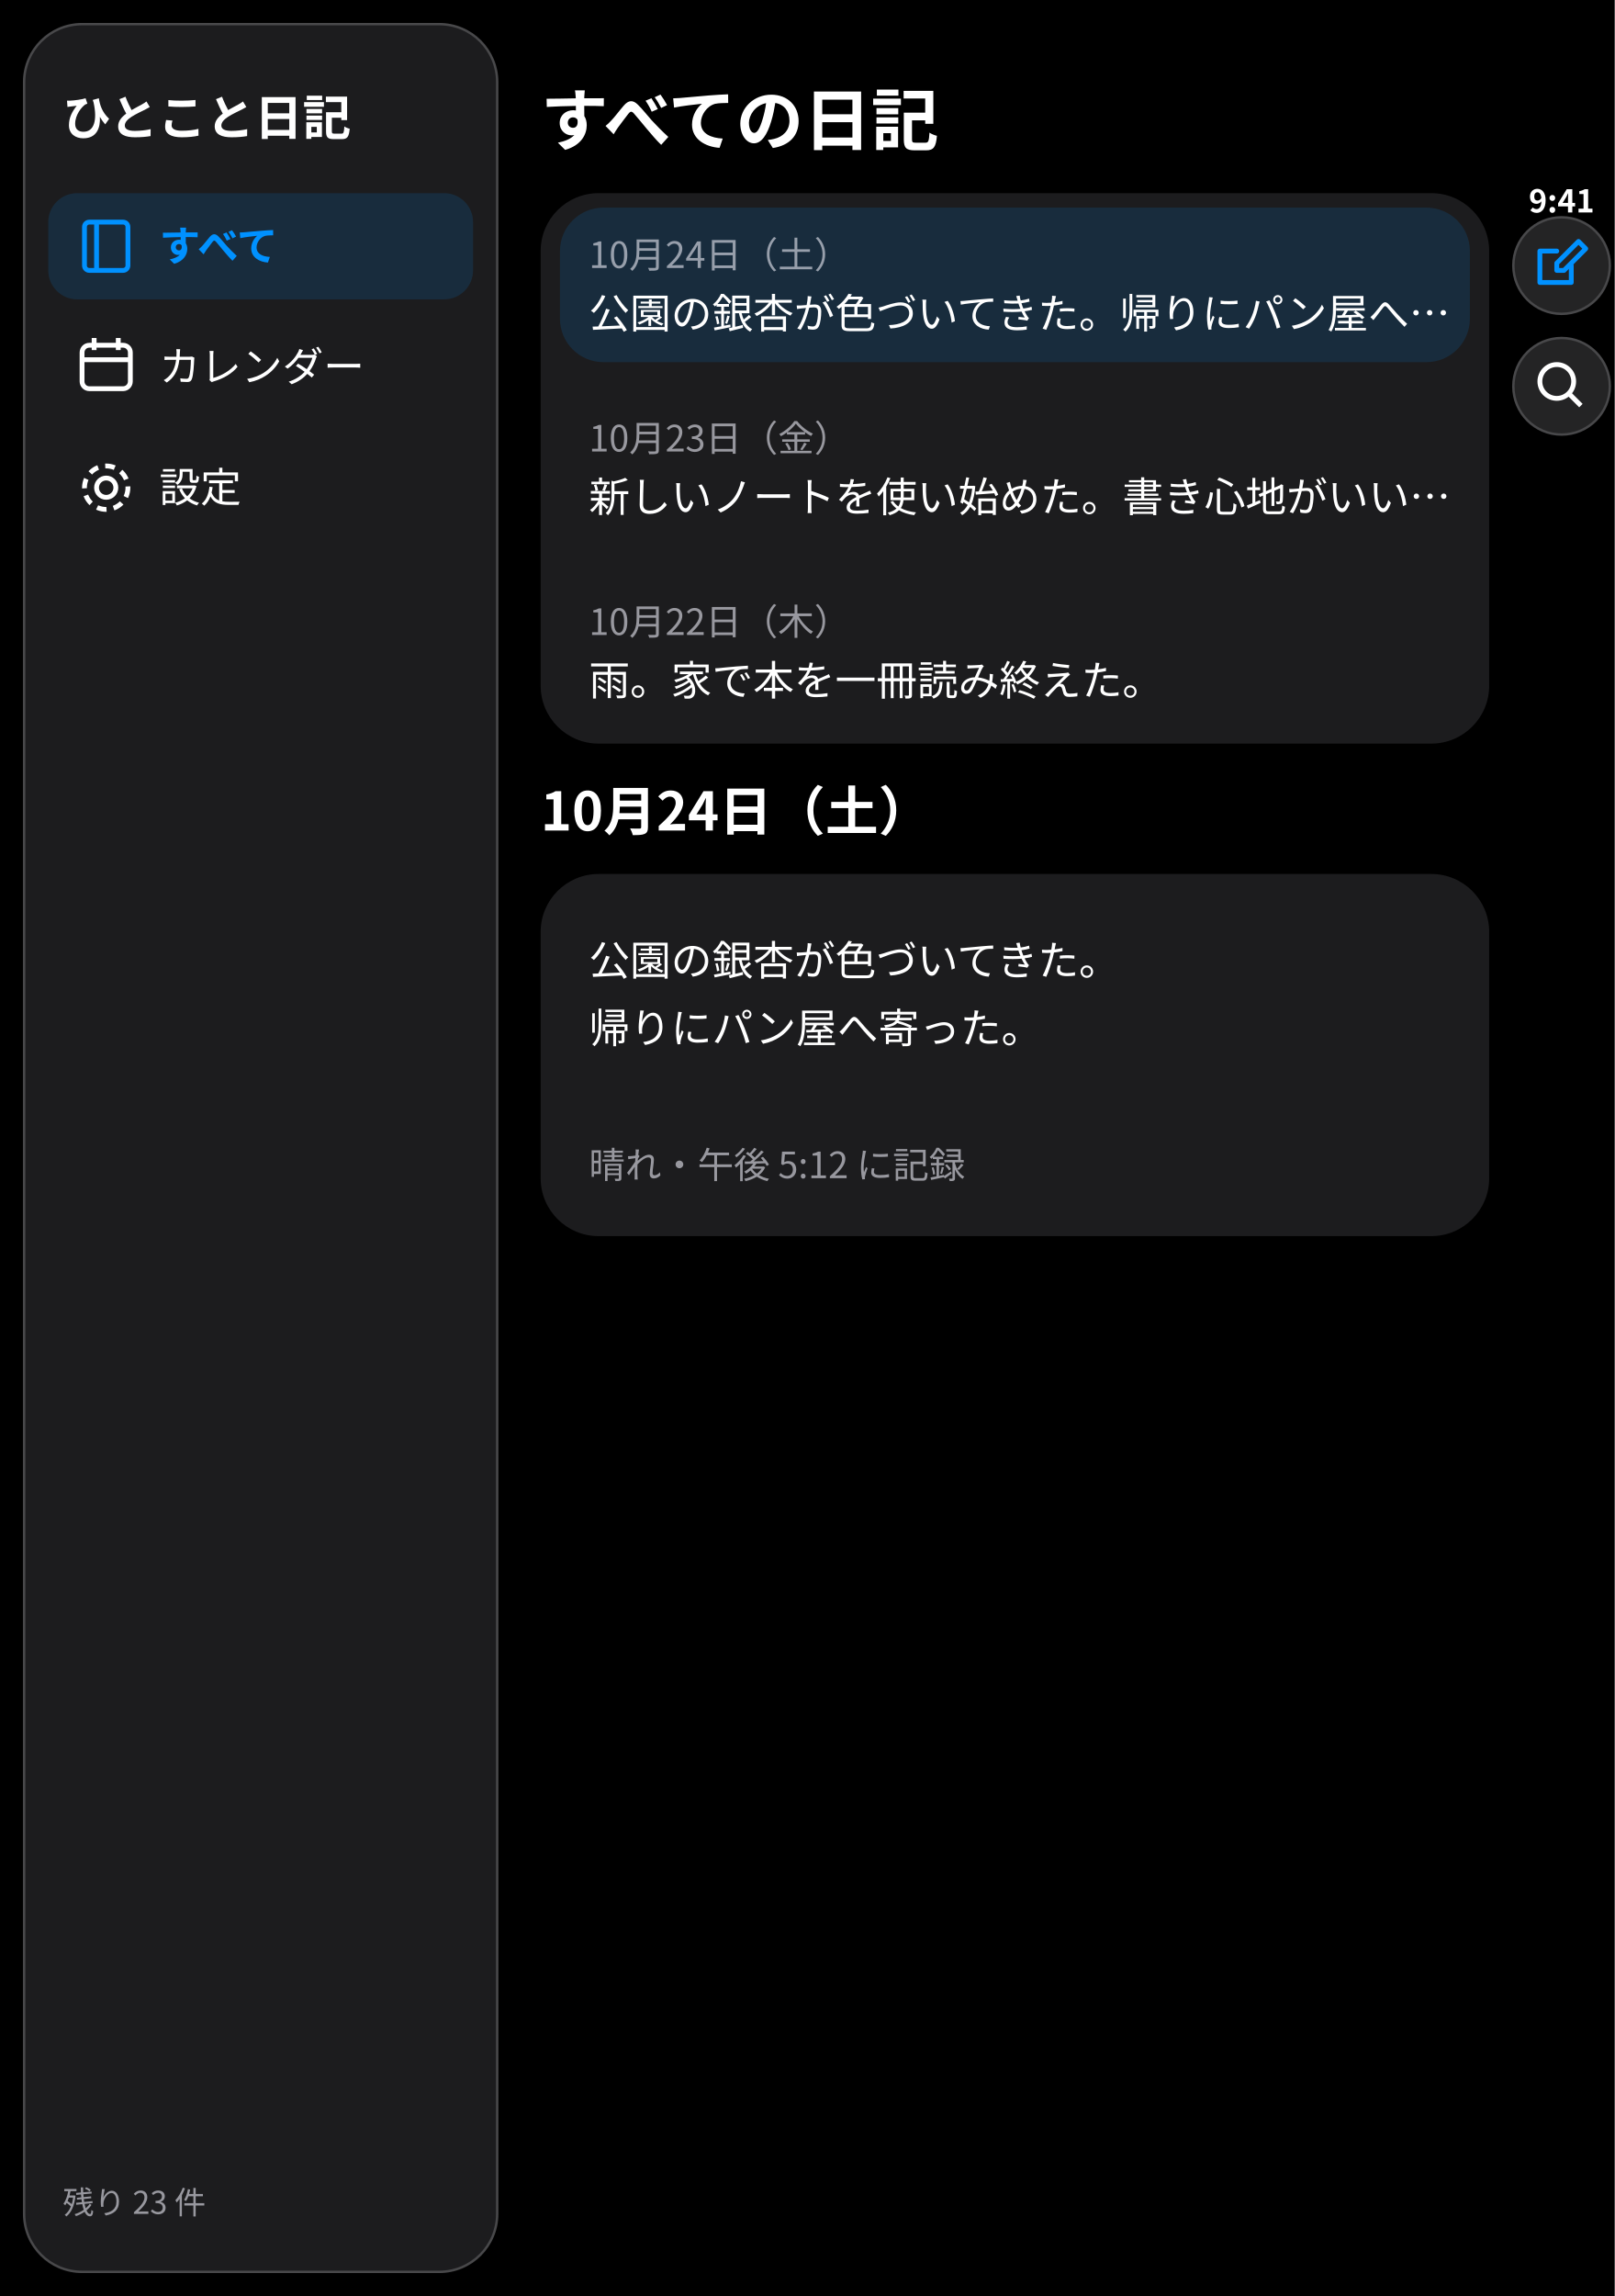
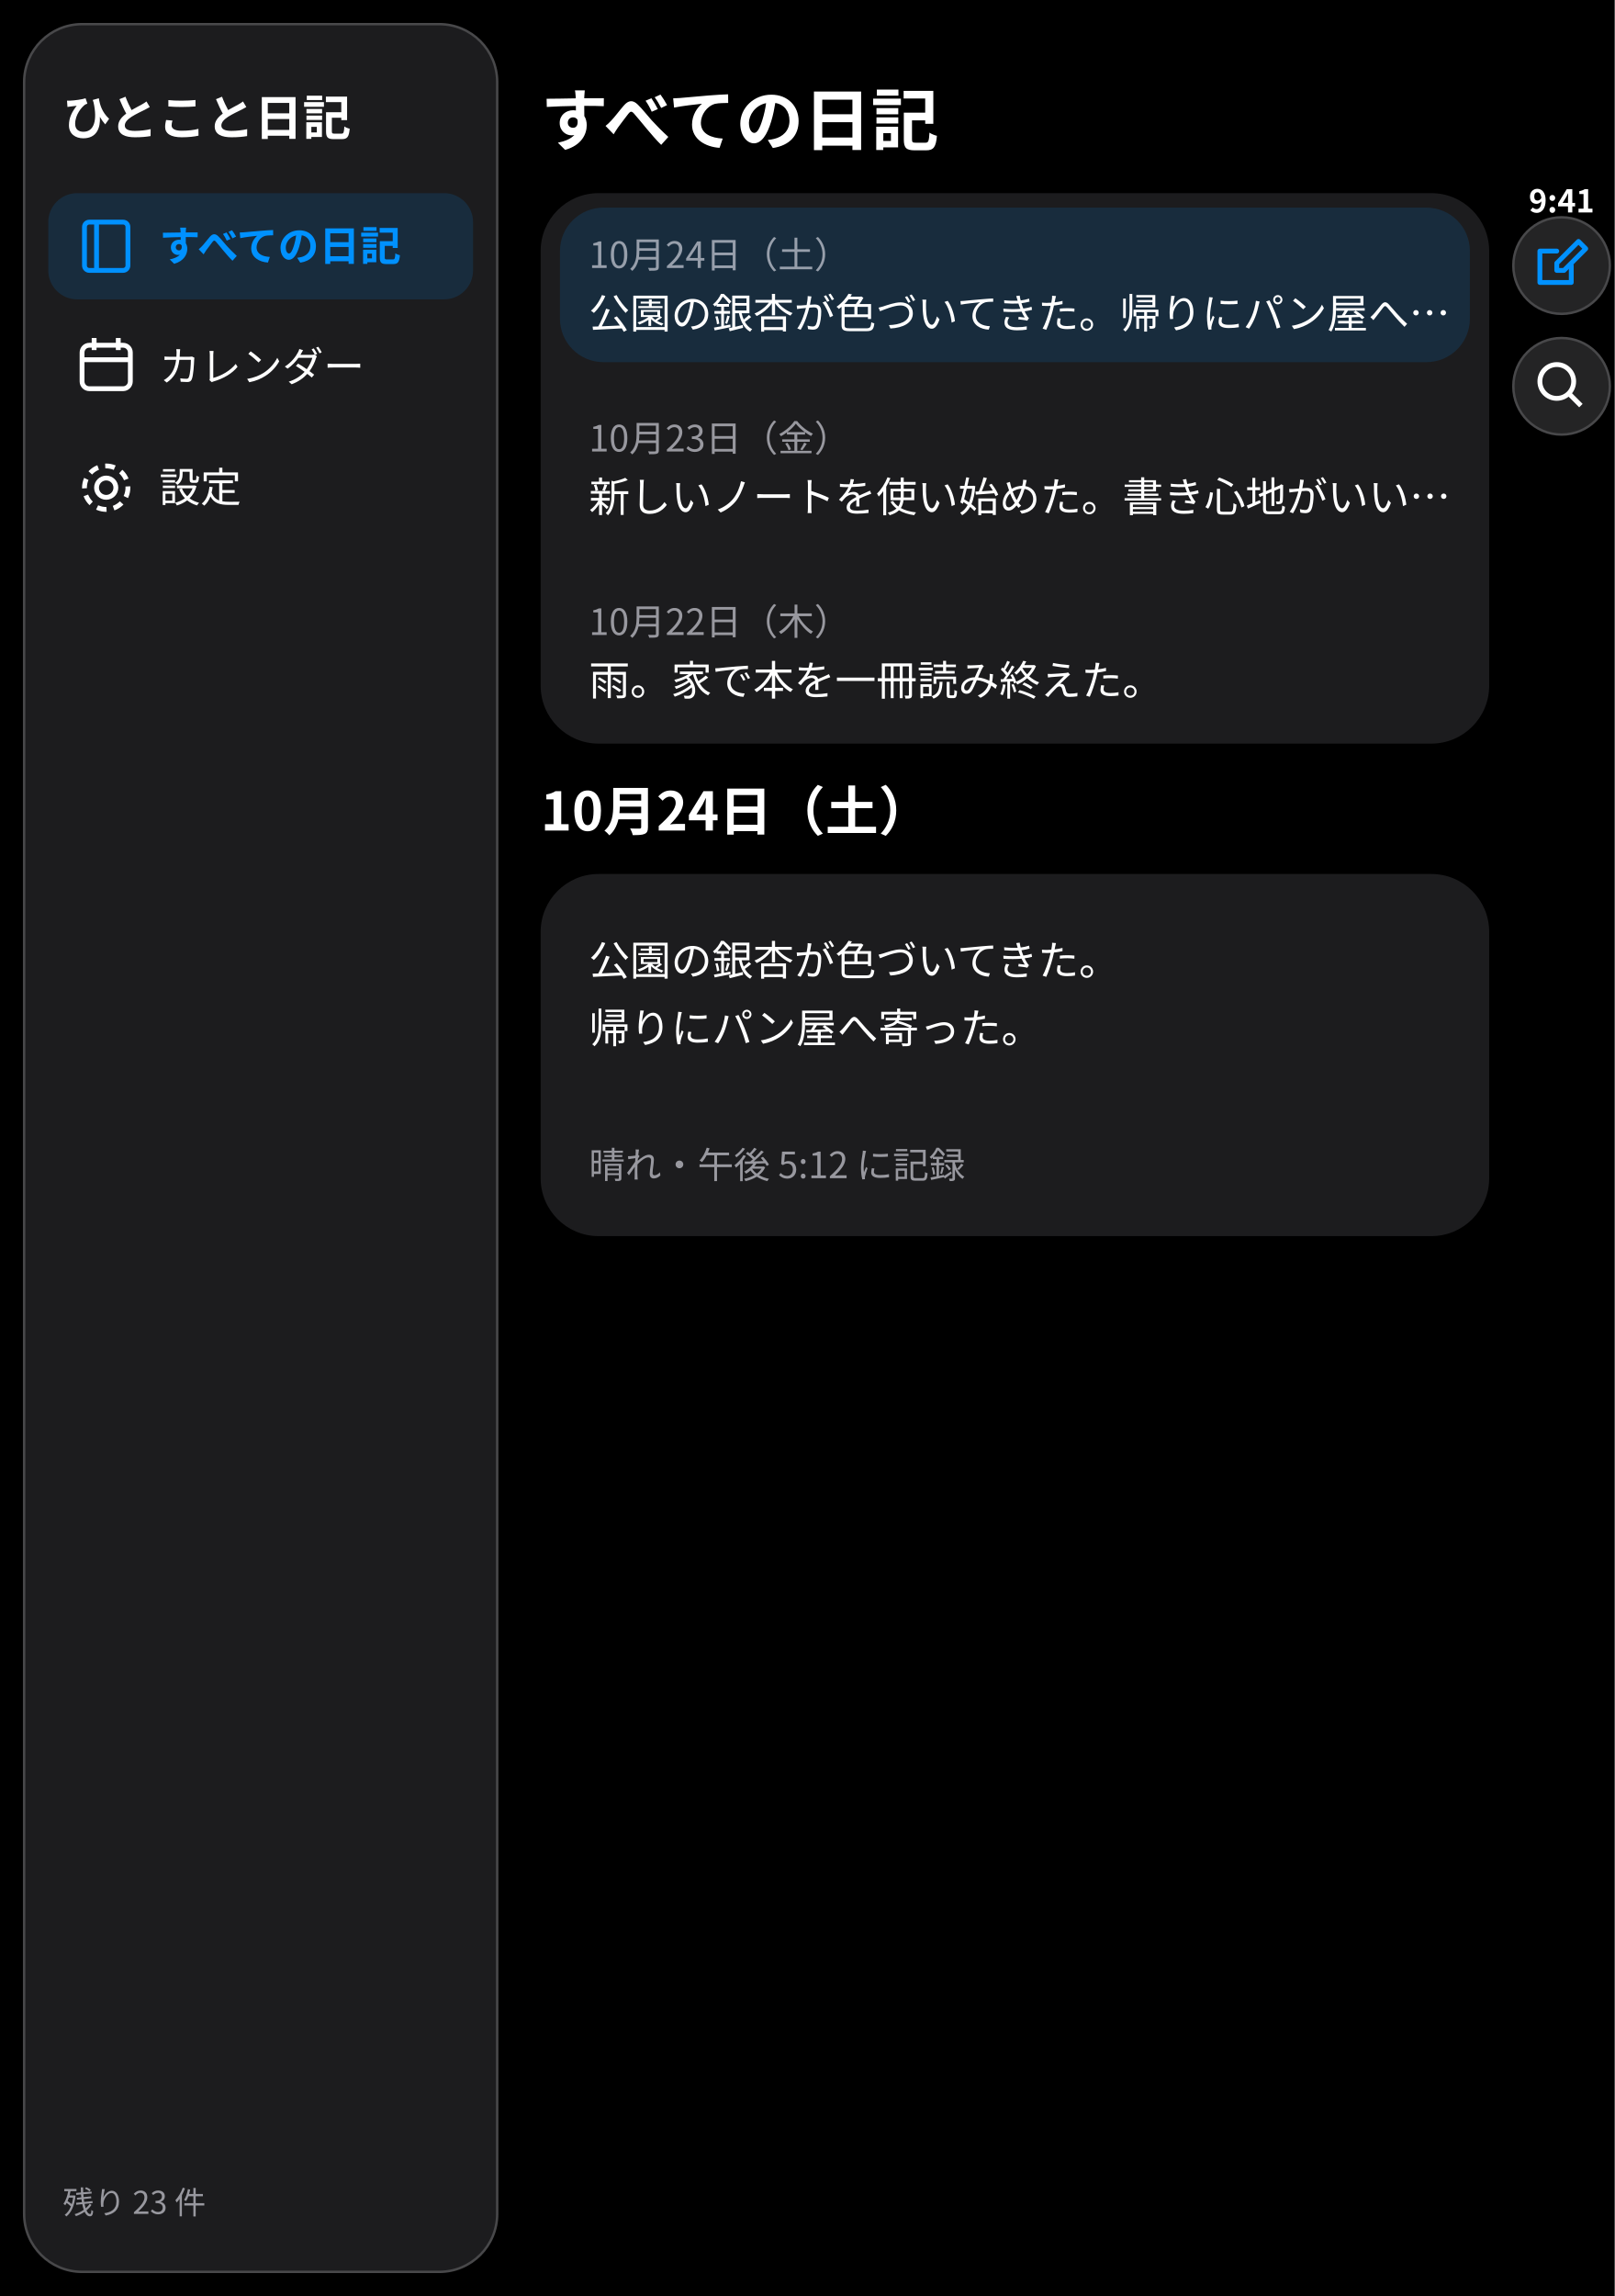
<svg xmlns="http://www.w3.org/2000/svg" width="669" height="951" viewBox="0 0 669 951" data-bg="#000000">
  <rect width="100%" height="100%" fill="#000000" />
  <rect x="640" y="20" width="14" height="44" rx="7" fill="#000" />
  <text x="647" y="88" font-family="-apple-system, 'SF Pro Text', 'Hiragino Sans', 'Noto Sans JP', 'Noto Sans CJK JP', sans-serif" font-size="13" font-weight="600" fill="#FFFFFF" text-anchor="middle">9:41</text>
  <circle cx="647" cy="110" r="20" fill="#2C2C2E" fill-opacity="0.82" stroke="#48484A" />
  <g transform="translate(635,98) scale(1.0)" fill="none" stroke="#0091FF" stroke-width="2" stroke-linecap="round" stroke-linejoin="round">
    <path d="M3 6h7M3 6v13h13v-7" />
    <path d="M19 2l3 3-9 9h-3v-3z" />
  </g>
  <circle cx="647" cy="160" r="20" fill="#2C2C2E" fill-opacity="0.82" stroke="#48484A" />
  <g fill="none" stroke="#FFFFFF" stroke-width="2">
    <circle cx="645" cy="158" r="7" />
    <path d="M650 163l5 5" />
  </g>
  <rect x="10" y="10" width="196" height="931" rx="24" fill="#1C1C1E" stroke="#48484A" />
  <text x="26" y="56" font-family="-apple-system, 'SF Pro Text', 'Hiragino Sans', 'Noto Sans JP', 'Noto Sans CJK JP', sans-serif" font-size="20" font-weight="700" fill="#FFFFFF" text-anchor="start" data-bg="#1C1C1E">ひとこと日記</text>
  <rect x="20" y="80" width="176" height="44" rx="12" fill="#0091FF" fill-opacity="0.14" />
  <g fill="none" stroke="#0091FF" stroke-width="2">
    <rect x="35" y="92" width="18" height="20" rx="2" />
    <path d="M40 92v20" />
  </g>
-   <text x="66" y="108" font-family="-apple-system, 'SF Pro Text', 'Hiragino Sans', 'Noto Sans JP', 'Noto Sans CJK JP', sans-serif" font-size="17" font-weight="600" fill="#0091FF" text-anchor="start" data-bg="#1C1C1E">すべて</text>
+   <text x="66" y="108" font-family="-apple-system, 'SF Pro Text', 'Hiragino Sans', 'Noto Sans JP', 'Noto Sans CJK JP', sans-serif" font-size="17" font-weight="600" fill="#0091FF" text-anchor="start" data-bg="#1C1C1E">すべての日記</text>
  <g fill="none" stroke="#FFFFFF" stroke-width="2">
    <rect x="34" y="143" width="20" height="18" rx="3" />
    <path d="M34 149h20M39 140v5M49 140v5" />
  </g>
  <text x="66" y="158" font-family="-apple-system, 'SF Pro Text', 'Hiragino Sans', 'Noto Sans JP', 'Noto Sans CJK JP', sans-serif" font-size="17" font-weight="400" fill="#FFFFFF" text-anchor="start" data-bg="#1C1C1E">カレンダー</text>
  <g fill="none" stroke="#FFFFFF" stroke-width="2">
    <circle cx="44" cy="202" r="4" />
    <circle cx="44" cy="202" r="9" stroke-dasharray="4 3" />
  </g>
  <text x="66" y="208" font-family="-apple-system, 'SF Pro Text', 'Hiragino Sans', 'Noto Sans JP', 'Noto Sans CJK JP', sans-serif" font-size="17" font-weight="400" fill="#FFFFFF" text-anchor="start" data-bg="#1C1C1E">設定</text>
  <text x="26" y="917" font-family="-apple-system, 'SF Pro Text', 'Hiragino Sans', 'Noto Sans JP', 'Noto Sans CJK JP', sans-serif" font-size="13" font-weight="400" fill="#EBEBF5" text-anchor="start" opacity="0.6" data-bg="#1C1C1E">残り 23 件</text>
  <text x="224" y="60" font-family="-apple-system, 'SF Pro Text', 'Hiragino Sans', 'Noto Sans JP', 'Noto Sans CJK JP', sans-serif" font-size="28" font-weight="700" fill="#FFFFFF" text-anchor="start">すべての日記</text>
  <rect x="224" y="80" width="393" height="228" rx="24" fill="#1C1C1E" />
  <rect x="232" y="86" width="377" height="64" rx="18" fill="#0091FF" fill-opacity="0.14" />
  <text x="244" y="111" font-family="-apple-system, 'SF Pro Text', 'Hiragino Sans', 'Noto Sans JP', 'Noto Sans CJK JP', sans-serif" font-size="15" font-weight="400" fill="#EBEBF5" text-anchor="start" opacity="0.6" data-bg="#1C1C1E">10月24日（土）</text>
  <text x="244" y="136" font-family="-apple-system, 'SF Pro Text', 'Hiragino Sans', 'Noto Sans JP', 'Noto Sans CJK JP', sans-serif" font-size="17" font-weight="400" fill="#FFFFFF" text-anchor="start" data-bg="#1C1C1E">公園の銀杏が色づいてきた。帰りにパン屋へ…</text>
  <text x="244" y="187" font-family="-apple-system, 'SF Pro Text', 'Hiragino Sans', 'Noto Sans JP', 'Noto Sans CJK JP', sans-serif" font-size="15" font-weight="400" fill="#EBEBF5" text-anchor="start" opacity="0.6" data-bg="#1C1C1E">10月23日（金）</text>
  <text x="244" y="212" font-family="-apple-system, 'SF Pro Text', 'Hiragino Sans', 'Noto Sans JP', 'Noto Sans CJK JP', sans-serif" font-size="17" font-weight="400" fill="#FFFFFF" text-anchor="start" data-bg="#1C1C1E">新しいノートを使い始めた。書き心地がいい…</text>
  <text x="244" y="263" font-family="-apple-system, 'SF Pro Text', 'Hiragino Sans', 'Noto Sans JP', 'Noto Sans CJK JP', sans-serif" font-size="15" font-weight="400" fill="#EBEBF5" text-anchor="start" opacity="0.6" data-bg="#1C1C1E">10月22日（木）</text>
  <text x="244" y="288" font-family="-apple-system, 'SF Pro Text', 'Hiragino Sans', 'Noto Sans JP', 'Noto Sans CJK JP', sans-serif" font-size="17" font-weight="400" fill="#FFFFFF" text-anchor="start" data-bg="#1C1C1E">雨。家で本を一冊読み終えた。</text>
  <text x="224" y="344" font-family="-apple-system, 'SF Pro Text', 'Hiragino Sans', 'Noto Sans JP', 'Noto Sans CJK JP', sans-serif" font-size="22" font-weight="700" fill="#FFFFFF" text-anchor="start">10月24日（土）</text>
  <rect x="224" y="362" width="393" height="150" rx="24" fill="#1C1C1E" />
  <text x="244" y="404" font-family="-apple-system, 'SF Pro Text', 'Hiragino Sans', 'Noto Sans JP', 'Noto Sans CJK JP', sans-serif" font-size="17" font-weight="400" fill="#FFFFFF" text-anchor="start" data-bg="#1C1C1E">公園の銀杏が色づいてきた。</text>
  <text x="244" y="432" font-family="-apple-system, 'SF Pro Text', 'Hiragino Sans', 'Noto Sans JP', 'Noto Sans CJK JP', sans-serif" font-size="17" font-weight="400" fill="#FFFFFF" text-anchor="start" data-bg="#1C1C1E">帰りにパン屋へ寄った。</text>
  <text x="244" y="488" font-family="-apple-system, 'SF Pro Text', 'Hiragino Sans', 'Noto Sans JP', 'Noto Sans CJK JP', sans-serif" font-size="15" font-weight="400" fill="#EBEBF5" text-anchor="start" opacity="0.6" data-bg="#1C1C1E">晴れ・午後 5:12 に記録</text>
</svg>
